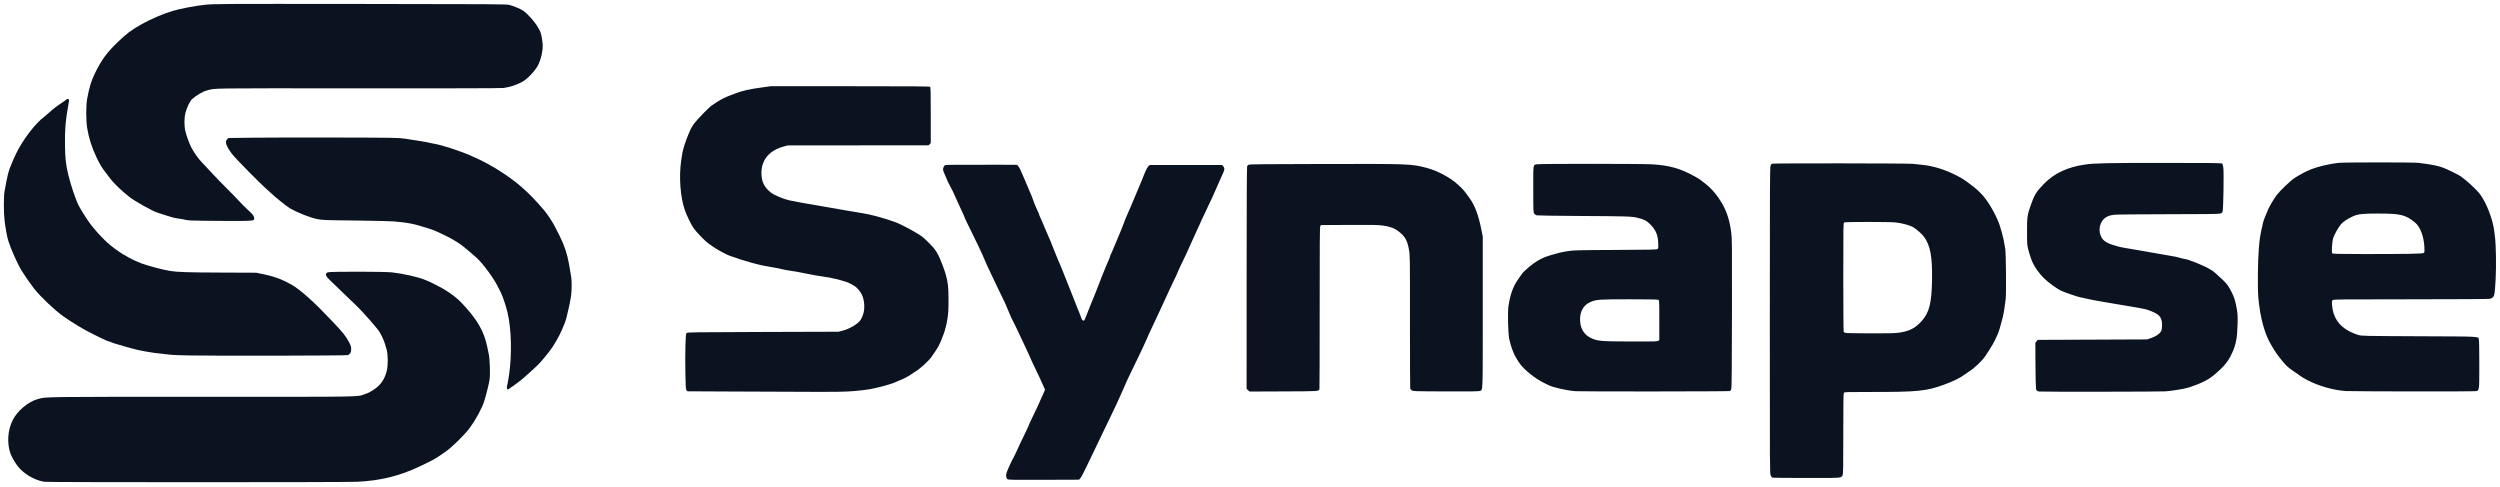
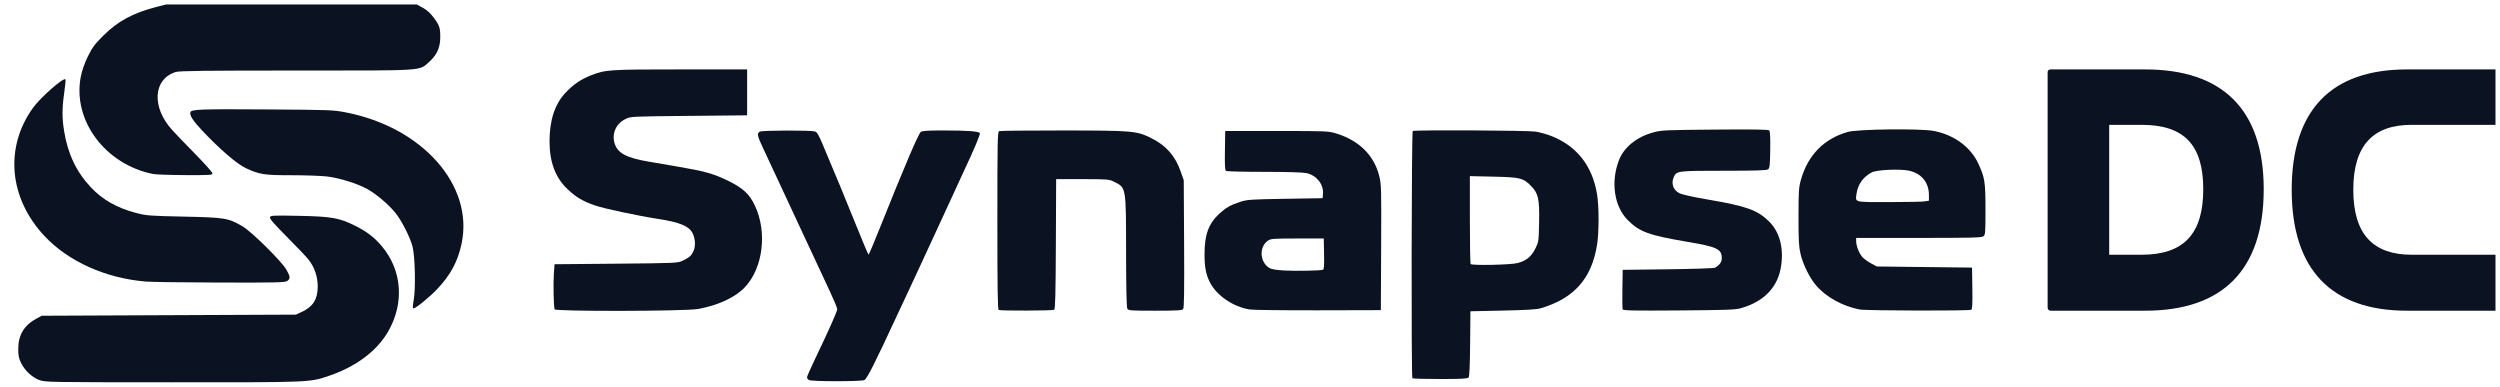
- <svg xmlns="http://www.w3.org/2000/svg" viewBox="174.25 139.25 1301.00 253.00">
-   <path fill="#0B1220" fill-rule="evenodd" d="M197.38 389.98C192.26 389.21 186.52 385.84 183.38 381.75C182.02 379.98 180.18 376.72 179.64 375.14C177.80 369.71 178.27 363.04 180.87 357.86C183.27 353.08 188.91 348.32 193.79 346.97C198.40 345.69 194.51 345.75 279.85 345.75C366.96 345.75 359.72 345.87 364.25 344.31C366.28 343.60 366.53 343.47 369.08 341.79C372.32 339.65 374.42 336.57 375.49 332.39C376.21 329.60 376.21 324.15 375.50 321.35C374.26 316.48 372.56 312.75 370.39 310.15C366.80 305.87 366.00 304.95 363.27 302.00C361.68 300.28 359.93 298.48 359.39 298.00C358.85 297.52 356.56 295.32 354.30 293.12C348.98 287.95 347.38 286.40 345.77 284.89C343.56 282.80 343.27 281.62 344.82 280.96C345.87 280.52 374.00 280.54 378.17 280.99C383.85 281.60 391.89 283.41 395.38 284.87C395.93 285.10 396.82 285.47 397.38 285.70C398.97 286.36 404.50 289.24 406.00 290.20C409.84 292.64 412.28 294.57 414.50 296.90C422.61 305.44 426.22 311.69 427.89 320.12C428.08 321.09 428.41 322.66 428.62 323.62C429.14 325.95 429.41 334.00 429.05 336.62C428.77 338.63 427.52 343.78 426.33 347.75C425.24 351.42 422.01 357.41 418.61 362.05C416.04 365.57 409.01 372.42 405.88 374.47C405.32 374.82 404.14 375.64 403.25 376.28C400.99 377.90 399.83 378.52 393.24 381.70C382.35 386.94 372.20 389.45 359.75 389.98C353.00 390.27 199.33 390.27 197.38 389.98ZM438.31 341.83C437.93 341.68 437.91 340.68 438.26 339.50C438.40 339.02 438.80 336.77 439.14 334.50C440.73 323.98 440.40 310.30 438.36 301.88C437.42 298.01 435.68 292.89 434.71 291.15C434.57 290.89 433.85 289.47 433.12 288.01C430.98 283.73 425.45 276.28 422.26 273.39C420.03 271.36 415.17 267.28 414.17 266.60C411.63 264.85 409.06 263.33 406.63 262.15C400.53 259.18 399.44 258.74 394.75 257.38C393.44 257.00 391.93 256.55 391.38 256.37C389.80 255.87 385.31 255.04 383.25 254.88C382.22 254.80 380.41 254.62 379.24 254.48C378.06 254.34 369.23 254.13 359.61 254.02C342.83 253.83 342.01 253.80 339.38 253.26C335.43 252.44 329.32 250.04 325.16 247.67C323.55 246.75 317.29 241.71 315.02 239.50C314.66 239.16 313.87 238.45 313.25 237.92C310.04 235.16 296.65 221.58 295.07 219.46C291.83 215.14 291.09 212.88 292.54 211.64L293.20 211.07L305.41 210.91C312.13 210.82 331.91 210.79 349.38 210.83C380.48 210.90 381.21 210.91 385.16 211.45C389.72 212.07 397.63 213.40 397.95 213.60C398.07 213.67 398.94 213.85 399.89 214.00C404.47 214.73 414.50 218.04 420.38 220.76C420.93 221.01 422.22 221.60 423.25 222.07C425.38 223.03 430.16 225.61 432.34 226.96C443.15 233.70 449.08 238.86 457.65 248.96C459.05 250.63 461.78 254.74 462.92 256.95C466.95 264.67 468.26 267.80 469.49 272.61C470.11 275.04 470.45 276.82 471.50 283.40C471.83 285.45 471.82 290.40 471.48 292.88C471.08 295.74 470.19 300.05 469.02 304.68C468.26 307.69 465.53 313.82 463.53 317.00C462.97 317.89 462.32 318.96 462.09 319.38C461.12 321.13 455.41 328.12 453.83 329.50C453.31 329.95 451.58 331.53 450.00 333.01C446.29 336.47 443.58 338.61 439.05 341.66C438.82 341.82 438.48 341.89 438.31 341.83ZM272.50 324.22C268.31 324.14 264.37 324.00 263.75 323.91C263.13 323.83 261.27 323.64 259.62 323.49C253.87 322.97 246.30 321.64 242.62 320.51C241.80 320.26 240.17 319.80 239.00 319.49C235.69 318.61 232.15 317.49 231.89 317.23C231.76 317.10 231.40 317.00 231.09 317.00C230.79 317.00 229.21 316.34 227.58 315.53C225.96 314.73 223.89 313.72 223.00 313.29C218.22 310.99 212.22 307.40 207.01 303.72C202.78 300.74 195.22 293.56 192.05 289.51C190.20 287.14 187.37 283.08 185.63 280.30C183.43 276.78 179.94 268.99 178.55 264.50C177.92 262.48 177.12 258.11 176.63 254.01C176.14 249.97 176.13 241.59 176.61 238.88C178.19 229.99 178.70 228.00 180.28 224.53C180.67 223.65 181.00 222.84 181.00 222.73C181.00 222.62 181.74 221.01 182.64 219.15C186.16 211.93 192.62 203.46 197.23 200.05C197.72 199.68 198.91 198.67 199.87 197.79C201.97 195.88 203.63 194.60 206.56 192.66C207.76 191.86 208.81 191.10 208.89 190.98C209.11 190.63 210.00 190.71 210.15 191.09C210.22 191.28 210.09 192.43 209.86 193.65C208.37 201.58 207.94 206.57 208.07 214.62C208.18 221.75 208.46 224.48 209.65 229.62C210.37 232.77 212.19 238.76 213.25 241.50C213.49 242.12 213.99 243.41 214.36 244.38C215.10 246.27 216.46 248.63 219.64 253.50C222.43 257.77 227.62 263.52 231.75 266.93C233.84 268.65 238.65 272.00 239.03 272.00C239.14 272.00 239.65 272.29 240.18 272.65C241.38 273.47 245.60 275.48 247.88 276.32C251.38 277.62 258.82 279.59 262.62 280.23C266.44 280.86 271.86 281.04 289.25 281.10L307.62 281.17L310.75 281.83C315.09 282.74 316.89 283.27 320.38 284.62C321.63 285.11 324.28 286.42 325.88 287.34C330.84 290.23 337.52 296.22 347.40 306.67C352.86 312.45 354.37 314.34 355.95 317.42C356.83 319.15 357.00 319.71 357.00 320.95C357.00 322.60 356.46 323.58 355.28 324.05C354.55 324.35 285.64 324.49 272.50 324.22ZM273.38 253.98C272.00 253.88 270.59 253.68 270.23 253.54C269.88 253.41 268.48 253.16 267.11 252.99C265.42 252.79 263.46 252.29 261.00 251.46C259.01 250.78 256.93 250.12 256.38 249.98C254.06 249.39 244.11 243.82 241.39 241.59C238.90 239.54 238.21 238.95 236.36 237.25C234.48 235.53 232.38 233.24 231.12 231.54C230.85 231.17 230.06 230.14 229.38 229.25C227.21 226.45 226.18 224.73 224.46 221.12C221.96 215.85 220.38 210.83 219.58 205.62C218.98 201.65 218.99 193.90 219.61 190.62C220.74 184.61 221.73 181.35 223.54 177.62C227.03 170.46 229.74 166.73 235.43 161.25C240.25 156.60 242.42 154.98 248.00 151.83C252.51 149.28 259.27 146.38 264.00 144.97C268.07 143.75 276.00 142.24 280.87 141.75C285.79 141.25 287.14 141.24 361.75 141.31C431.76 141.38 437.76 141.42 439.32 141.81C441.31 142.30 445.55 144.07 446.57 144.83C449.20 146.80 452.67 150.72 454.13 153.38C454.50 154.06 455.01 154.96 455.26 155.38C455.73 156.16 456.36 159.20 456.64 162.02C456.94 165.11 455.76 170.45 454.13 173.40C452.46 176.41 448.85 180.21 446.22 181.72C443.41 183.34 439.43 184.66 436.25 185.03C434.88 185.19 407.91 185.26 360.38 185.22C280.96 185.17 286.71 185.09 282.00 186.29C279.88 186.83 276.25 188.94 274.23 190.82C273.09 191.87 271.44 195.26 270.77 197.92C270.07 200.66 270.06 204.77 270.74 207.59C271.51 210.78 273.41 215.66 274.51 217.25C274.74 217.59 275.36 218.55 275.88 219.38C277.02 221.17 278.32 222.74 280.75 225.25C281.75 226.28 283.58 228.25 284.82 229.62C286.05 231.00 289.27 234.32 291.97 237.00C294.67 239.68 297.75 242.86 298.83 244.06C299.90 245.26 301.81 247.17 303.08 248.30C305.72 250.65 306.50 251.67 306.50 252.72C306.50 254.30 306.94 254.25 290.63 254.21C282.52 254.19 274.75 254.09 273.38 253.98Z" />
-   <path fill="#0B1220" fill-rule="evenodd" d="M698.57 388.62C697.80 388.08 697.62 386.81 698.09 385.21C698.44 384.01 701.14 378.15 701.68 377.42C701.80 377.26 702.33 376.17 702.86 375.00C704.34 371.72 705.42 369.42 707.22 365.75C708.83 362.47 710.00 359.89 710.00 359.61C710.00 359.53 711.12 357.16 712.50 354.35C713.88 351.54 715.00 349.14 715.00 349.02C715.00 348.90 715.43 347.92 715.96 346.84C716.49 345.76 717.18 344.23 717.50 343.45L718.08 342.03L717.38 340.45C715.63 336.50 714.91 334.94 713.65 332.38C711.90 328.81 710.70 326.21 709.38 323.12C708.79 321.75 707.80 319.61 707.18 318.38C706.55 317.14 705.57 315.06 704.99 313.75C704.42 312.44 703.60 310.70 703.17 309.88C700.77 305.22 699.99 303.55 698.78 300.51C698.04 298.65 697.03 296.35 696.52 295.38C696.02 294.42 695.00 292.33 694.27 290.75C693.54 289.17 691.90 285.74 690.63 283.12C688.54 278.81 687.07 275.56 685.32 271.38C684.79 270.10 682.66 265.70 677.10 254.37C676.50 253.13 676.00 251.99 676.00 251.84C676.00 251.68 675.61 250.78 675.14 249.84C674.67 248.90 673.89 247.22 673.42 246.12C672.61 244.23 672.18 243.29 670.07 238.76C669.59 237.74 668.78 236.15 668.25 235.23C667.73 234.31 667.16 233.12 666.99 232.59C666.81 232.06 666.29 230.84 665.84 229.88C665.38 228.92 665.00 227.82 665.00 227.43C665.00 226.58 665.59 225.36 666.11 225.17C666.51 225.01 672.30 224.97 691.30 224.99L703.48 225.00L704.09 225.65C704.42 226.01 704.92 226.83 705.20 227.47C707.01 231.53 708.57 235.18 709.35 237.12C709.85 238.36 710.37 239.57 710.50 239.81C710.64 240.05 710.90 240.67 711.09 241.18C712.59 245.32 713.31 247.14 714.09 248.72C714.59 249.73 715.00 250.67 715.00 250.80C715.00 251.06 715.05 251.19 716.73 254.90C717.29 256.15 717.75 257.25 717.75 257.35C717.75 257.45 718.30 258.74 718.97 260.21C720.30 263.14 721.54 266.12 722.62 269.00C723.20 270.55 725.66 276.49 726.51 278.38C726.64 278.65 727.07 279.72 727.47 280.75C728.77 284.08 730.26 287.83 731.00 289.62C732.37 292.95 733.04 294.63 733.74 296.50C734.71 299.09 734.70 299.07 735.88 301.88C736.45 303.25 737.00 304.68 737.09 305.06C737.27 305.80 737.99 306.32 738.44 306.04C738.60 305.94 739.12 304.79 739.59 303.49C740.07 302.19 740.93 300.00 741.50 298.62C743.67 293.43 745.38 289.12 747.62 283.25C748.48 280.98 750.53 276.05 751.53 273.83C751.79 273.25 752.00 272.63 752.00 272.44C752.00 272.25 752.09 271.99 752.21 271.86C752.32 271.73 752.73 270.84 753.12 269.88C754.18 267.27 757.23 260.00 757.67 259.03C757.88 258.57 758.31 257.45 758.64 256.53C759.48 254.15 760.15 252.52 762.72 246.69C763.97 243.84 765.00 241.41 765.00 241.30C765.00 241.18 765.63 239.69 766.40 237.98C767.17 236.27 768.13 233.97 768.54 232.88C768.94 231.78 769.48 230.43 769.72 229.88C769.97 229.32 770.43 228.29 770.75 227.57C771.07 226.85 771.60 226.01 771.94 225.69L772.54 225.12L791.42 225.12L810.29 225.12L810.78 225.72C811.60 226.74 811.60 227.36 810.80 229.18C810.38 230.11 809.51 232.06 808.87 233.50C808.22 234.94 807.21 237.25 806.62 238.62C805.65 240.91 804.37 243.66 801.75 249.12C799.53 253.77 798.75 255.46 798.75 255.63C798.75 255.73 798.02 257.31 797.12 259.16C796.23 261.00 794.84 264.06 794.03 265.94C792.63 269.22 791.33 272.04 788.35 278.15C787.61 279.68 787.00 281.04 787.00 281.16C787.00 281.29 786.50 282.41 785.89 283.66C784.23 287.05 782.56 290.61 781.45 293.12C780.46 295.36 779.95 296.47 777.33 302.00C775.79 305.27 773.49 310.18 772.12 313.12C771.61 314.23 771.04 315.52 770.87 316.00C770.70 316.48 769.75 318.56 768.76 320.62C767.78 322.69 766.51 325.33 765.96 326.50C765.40 327.67 764.06 330.43 762.98 332.62C760.80 337.09 759.60 339.70 759.13 341.00C758.95 341.48 758.01 343.60 757.03 345.71C756.05 347.82 755.25 349.59 755.25 349.64C755.25 349.70 754.06 352.19 752.60 355.19C748.85 362.89 747.69 365.31 746.49 367.88C745.92 369.11 744.71 371.64 743.80 373.50C742.90 375.36 741.06 379.18 739.72 382.00C738.38 384.82 736.95 387.52 736.55 388.00L735.82 388.88L717.47 388.94C701.23 389.00 699.06 388.97 698.57 388.62ZM1096.56 387.83C1096.38 387.76 1096.01 387.27 1095.74 386.73C1095.25 385.77 1095.25 385.04 1095.26 305.97C1095.27 233.36 1095.31 226.12 1095.67 225.41C1095.89 224.98 1096.19 224.54 1096.35 224.44C1096.78 224.16 1167.00 224.22 1169.62 224.51C1170.86 224.64 1173.01 224.87 1174.39 225.00C1180.18 225.57 1186.39 227.48 1192.34 230.52C1195.48 232.13 1196.28 232.64 1200.32 235.70C1205.34 239.48 1208.22 242.95 1211.62 249.25C1213.19 252.17 1214.49 255.09 1215.01 256.88C1215.25 257.70 1215.73 259.33 1216.07 260.50C1216.65 262.44 1217.21 265.14 1217.79 268.75C1218.17 271.14 1218.35 291.60 1218.02 294.79C1217.72 297.68 1216.93 302.67 1216.52 304.25C1215.04 309.93 1214.59 311.43 1213.81 313.25C1212.14 317.14 1210.75 319.60 1207.30 324.70C1205.72 327.03 1201.68 330.88 1199.25 332.37C1198.63 332.75 1197.56 333.49 1196.88 334.01C1194.35 335.92 1191.03 337.56 1185.75 339.50C1176.89 342.76 1171.88 343.26 1148.38 343.23C1135.09 343.22 1134.12 343.25 1133.82 343.66C1133.57 344.01 1133.50 348.38 1133.50 364.94C1133.50 382.93 1133.45 385.87 1133.13 386.50C1132.31 388.08 1133.35 388.00 1114.26 387.98C1104.70 387.97 1096.73 387.90 1096.56 387.83ZM556.17 343.00L531.96 342.88L531.51 342.33C531.12 341.84 531.06 340.90 530.92 333.33C530.83 328.68 530.84 322.21 530.95 318.94C531.11 313.75 531.19 312.96 531.57 312.57C531.99 312.15 534.12 312.12 571.32 312.00L610.62 311.88L612.88 311.29C616.54 310.33 620.75 307.79 622.13 305.70C622.50 305.14 623.07 303.89 623.40 302.92C624.47 299.79 624.13 295.23 622.63 292.26C621.87 290.77 619.93 288.61 618.78 287.98C618.28 287.71 617.37 287.20 616.75 286.85C614.34 285.50 607.22 283.71 601.38 282.99C600.14 282.84 597.49 282.37 595.50 281.96C590.85 280.99 587.17 280.33 584.50 279.97C583.33 279.82 582.10 279.58 581.77 279.46C581.08 279.20 577.00 278.40 574.38 278.01C569.32 277.26 562.75 275.43 553.83 272.29C552.17 271.71 547.29 269.05 545.50 267.75C544.74 267.20 543.67 266.45 543.12 266.08C541.25 264.83 536.56 260.00 535.12 257.84C533.80 255.86 531.79 251.75 530.75 248.90C528.34 242.35 527.49 231.47 528.72 222.89C529.03 220.69 529.33 218.83 529.38 218.74C529.44 218.65 529.66 217.72 529.87 216.67C530.24 214.90 532.51 208.83 533.77 206.25C534.07 205.63 534.91 204.34 535.62 203.38C537.12 201.36 543.19 195.12 544.53 194.23C545.03 193.90 546.21 193.11 547.15 192.47C549.10 191.17 551.77 189.79 553.62 189.13C554.31 188.89 555.83 188.32 557.00 187.86C560.72 186.41 564.06 185.66 571.12 184.70L575.38 184.12L616.67 184.12C650.23 184.12 658.04 184.19 658.30 184.45C658.56 184.71 658.62 187.71 658.62 199.26L658.62 213.74L658.06 214.31L657.49 214.88L620.81 214.90L584.12 214.93L582.12 215.48C574.62 217.52 570.51 222.37 570.50 229.18C570.50 233.73 571.91 236.69 575.38 239.43C577.04 240.75 582.05 242.88 584.88 243.47C588.94 244.32 595.18 245.47 598.00 245.88C599.44 246.09 602.65 246.65 605.12 247.12C607.60 247.59 611.14 248.21 613.00 248.50C614.86 248.79 617.56 249.25 619.00 249.51C620.44 249.78 622.39 250.11 623.33 250.25C627.68 250.92 634.32 252.73 640.25 254.88C642.23 255.59 647.02 258.03 650.75 260.23C653.96 262.12 654.71 262.69 657.26 265.24C660.51 268.49 661.29 269.52 662.71 272.38C663.74 274.46 665.63 279.36 666.32 281.75C667.57 286.05 667.87 288.63 667.86 295.25C667.86 300.68 667.77 302.16 667.28 305.25C666.96 307.24 666.54 309.25 666.35 309.72C666.16 310.18 666.00 310.74 666.00 310.97C666.00 311.19 665.54 312.56 664.98 314.00C662.92 319.27 662.96 319.19 659.10 324.85C657.47 327.23 652.49 331.69 649.99 333.00C649.65 333.18 648.98 333.63 648.50 334.01C647.33 334.92 644.26 336.51 641.98 337.38C640.96 337.77 640.01 338.18 639.86 338.29C639.46 338.58 634.40 340.12 632.25 340.60C631.22 340.84 629.76 341.18 629.00 341.37C626.47 342.01 620.09 342.76 615.08 343.00C610.12 343.24 601.31 343.24 556.17 343.00ZM1235.47 342.99C1234.26 342.79 1234.04 342.61 1233.79 341.55C1233.67 341.04 1233.55 335.44 1233.51 329.11L1233.45 317.59L1234.08 316.86L1234.71 316.12L1263.17 316.00L1291.62 315.88L1293.64 315.19C1296.18 314.33 1298.21 312.94 1298.88 311.62C1299.26 310.85 1299.38 310.13 1299.38 308.38C1299.38 304.41 1298.17 302.93 1293.38 301.04C1291.67 300.37 1289.85 299.89 1287.62 299.52C1285.84 299.23 1283.14 298.77 1281.62 298.51C1280.11 298.24 1277.41 297.79 1275.62 297.50C1268.90 296.44 1261.83 295.13 1259.38 294.50C1258.30 294.23 1257.23 294.00 1257.01 294.00C1256.26 294.00 1248.29 291.28 1246.73 290.49C1244.27 289.25 1240.33 286.36 1237.92 284.03C1235.61 281.80 1233.02 278.18 1231.95 275.71C1231.43 274.49 1231.00 273.37 1231.00 273.22C1231.00 273.07 1230.85 272.60 1230.66 272.16C1230.48 271.73 1230.06 270.31 1229.73 269.00C1229.16 266.78 1229.12 266.19 1229.12 259.75C1229.12 252.03 1229.24 251.24 1231.06 246.00C1232.89 240.73 1233.97 238.98 1237.87 234.97C1243.28 229.40 1250.23 226.15 1259.50 224.85C1264.50 224.15 1270.86 224.02 1300.91 224.03C1323.67 224.03 1330.30 224.10 1330.62 224.34C1330.91 224.55 1331.12 225.27 1331.28 226.64C1331.60 229.28 1331.29 248.07 1330.91 249.25C1330.67 250.00 1330.46 250.17 1329.50 250.42C1328.68 250.63 1321.40 250.72 1302.62 250.73C1287.81 250.75 1275.89 250.86 1274.56 251.00C1271.98 251.27 1270.34 251.94 1269.02 253.27C1266.69 255.60 1266.18 259.80 1267.87 262.80C1269.04 264.88 1271.29 266.13 1276.25 267.46C1278.07 267.95 1279.49 268.20 1288.88 269.77C1291.35 270.18 1294.50 270.74 1295.88 271.01C1297.25 271.28 1299.83 271.72 1301.61 272.00C1305.04 272.52 1307.66 273.07 1309.48 273.65C1310.09 273.84 1310.77 274.00 1310.98 274.00C1312.56 274.00 1321.17 277.44 1323.94 279.17C1324.67 279.63 1325.33 280.00 1325.41 280.00C1325.62 280.00 1328.41 282.44 1330.84 284.75C1333.11 286.91 1333.87 287.95 1335.50 291.10C1336.91 293.83 1337.54 295.87 1338.26 299.95C1338.74 302.66 1338.79 303.63 1338.68 308.20C1338.51 315.18 1337.82 318.68 1335.77 323.09C1333.80 327.34 1331.79 329.83 1327.05 333.89C1323.61 336.83 1320.28 338.55 1313.70 340.77C1311.38 341.55 1305.36 342.58 1301.25 342.91C1298.52 343.12 1236.78 343.20 1235.47 342.99ZM823.75 342.32L822.98 341.62L822.99 283.92C823.00 245.40 823.09 226.05 823.26 225.74C823.40 225.47 823.76 225.13 824.07 224.96C824.50 224.73 833.45 224.64 862.50 224.59C908.43 224.50 908.73 224.51 916.88 226.67C922.30 228.10 928.92 231.64 932.86 235.23C935.74 237.86 936.08 238.25 939.03 242.38C941.87 246.34 943.73 251.39 945.29 259.41L945.88 262.38L945.88 301.62C945.88 344.40 945.96 341.95 944.50 342.68C944.01 342.93 940.15 342.99 926.75 342.94C910.07 342.88 909.61 342.86 908.95 342.38C908.58 342.10 908.21 341.71 908.13 341.52C908.05 341.32 907.99 325.64 907.99 306.68C908.01 272.54 908.00 272.17 907.47 269.16C906.65 264.46 905.51 262.41 902.33 259.86C900.12 258.09 897.72 257.16 894.00 256.64C891.55 256.29 888.94 256.24 876.38 256.30L861.64 256.38L861.32 257.00C861.06 257.50 861.00 265.94 861.01 299.50C861.02 322.54 860.96 341.55 860.89 341.76C860.45 342.88 860.63 342.87 842.07 342.94L824.52 343.01L823.75 342.32ZM994.12 342.83C989.82 342.54 982.30 340.83 980.00 339.62C979.66 339.44 978.64 338.94 977.75 338.52C973.53 336.51 967.69 331.91 965.37 328.75C962.47 324.82 960.81 320.96 959.61 315.38C959.05 312.75 958.80 301.71 959.24 298.68C960.09 292.86 961.55 288.60 963.88 285.21C964.76 283.93 965.76 282.48 966.09 282.00C967.24 280.32 971.78 276.47 974.31 275.02C977.43 273.24 978.86 272.67 983.00 271.55C984.03 271.27 985.33 270.91 985.88 270.76C986.42 270.60 988.28 270.24 990.00 269.96C992.95 269.47 994.36 269.43 1014.81 269.32C1034.42 269.22 1036.54 269.17 1036.91 268.80C1037.26 268.46 1037.30 267.97 1037.18 265.51C1036.97 261.30 1035.87 258.82 1032.90 255.86C1031.07 254.05 1029.93 253.46 1026.56 252.63C1023.35 251.83 1021.70 251.78 994.88 251.63C983.74 251.57 974.30 251.42 973.89 251.31C973.49 251.19 972.94 250.80 972.67 250.44C972.19 249.80 972.17 249.32 972.16 237.76C972.15 224.19 972.01 225.08 974.17 224.74C976.22 224.42 1028.80 224.44 1034.00 224.76C1043.23 225.34 1048.74 226.91 1056.38 231.16C1058.58 232.38 1058.86 232.58 1062.12 235.16C1066.78 238.86 1071.28 245.37 1073.15 251.12C1074.19 254.33 1074.66 256.40 1075.16 260.00C1075.60 263.19 1075.62 265.47 1075.56 302.12C1075.52 329.10 1075.42 341.11 1075.23 341.68C1075.08 342.13 1074.75 342.62 1074.50 342.75C1074.07 342.98 997.47 343.05 994.12 342.83ZM1394.88 342.74C1388.35 342.28 1380.70 340.08 1374.75 336.93C1373.44 336.24 1371.98 335.38 1371.50 335.01C1371.02 334.65 1370.34 334.16 1370.00 333.94C1367.31 332.16 1365.25 330.63 1364.30 329.71C1362.51 327.97 1359.11 323.66 1357.83 321.50C1357.55 321.02 1356.87 319.89 1356.32 319.00C1352.80 313.27 1350.43 304.63 1349.49 294.12C1349.06 289.29 1349.21 274.82 1349.75 268.46C1350.21 262.97 1350.41 261.78 1352.00 254.88C1352.12 254.32 1352.63 252.92 1353.13 251.75C1353.63 250.58 1354.10 249.46 1354.17 249.25C1354.86 247.30 1357.13 243.35 1359.05 240.77C1360.70 238.55 1366.10 233.38 1368.25 231.96C1370.88 230.22 1374.20 228.46 1376.94 227.36C1380.40 225.96 1386.48 224.53 1391.12 224.01C1394.09 223.67 1430.31 223.67 1432.92 224.00C1439.79 224.87 1442.95 225.50 1445.75 226.55C1447.53 227.21 1453.65 230.19 1454.62 230.86C1457.87 233.12 1463.03 237.89 1464.88 240.36C1468.21 244.80 1471.59 253.61 1472.27 259.62C1472.42 261.00 1472.65 262.86 1472.77 263.75C1472.90 264.64 1473.07 268.69 1473.15 272.75C1473.31 280.03 1472.86 289.85 1472.25 292.62C1471.99 293.76 1471.36 294.38 1470.06 294.74C1469.49 294.89 1454.70 294.99 1428.91 295.00C1391.07 295.01 1388.63 295.03 1388.18 295.44C1387.74 295.83 1387.71 296.09 1387.87 298.12C1388.36 304.37 1391.34 308.83 1396.94 311.71C1398.34 312.42 1400.35 313.26 1401.43 313.55C1403.36 314.10 1403.53 314.10 1433.30 314.24C1466.68 314.39 1463.81 314.21 1464.26 316.15C1464.39 316.69 1464.49 322.53 1464.48 329.14C1464.47 343.15 1464.57 342.55 1462.21 342.83C1460.42 343.05 1398.05 342.96 1394.88 342.74ZM1037.19 316.61L1037.75 316.22L1037.75 305.87C1037.75 295.89 1037.73 295.51 1037.27 295.26C1036.95 295.09 1031.76 295.00 1022.17 295.00C1006.24 295.00 1004.99 295.09 1001.88 296.44C997.68 298.25 995.76 302.65 996.77 308.13C997.35 311.25 999.26 313.76 1002.09 315.10C1005.66 316.80 1006.98 316.91 1023.63 316.96C1035.04 317.00 1036.71 316.95 1037.19 316.61ZM1162.39 312.38C1167.93 311.60 1170.96 310.06 1174.32 306.29C1178.23 301.90 1179.46 297.10 1179.68 285.25C1179.92 272.72 1178.75 266.63 1175.25 262.15C1174.11 260.69 1171.11 258.13 1169.61 257.33C1167.88 256.41 1164.07 255.40 1160.88 255.02C1157.89 254.66 1134.65 254.65 1133.98 255.01C1133.51 255.26 1133.50 255.84 1133.50 283.45C1133.51 298.94 1133.59 311.76 1133.70 311.93C1133.80 312.09 1134.17 312.33 1134.51 312.46C1134.86 312.60 1140.31 312.71 1147.39 312.73C1157.18 312.76 1160.20 312.69 1162.39 312.38ZM1428.07 271.34C1434.13 271.21 1435.34 271.13 1435.66 270.80C1435.99 270.47 1436.03 269.97 1435.88 267.52C1435.55 262.06 1433.67 257.21 1431.04 255.06C1426.10 251.00 1423.51 250.38 1411.75 250.38C1403.62 250.38 1401.35 250.63 1398.62 251.87C1396.06 253.03 1393.65 254.63 1392.53 255.90C1391.25 257.35 1389.16 261.05 1388.49 263.03C1387.86 264.91 1387.49 270.51 1387.96 271.08C1388.21 271.37 1390.94 271.43 1404.56 271.46C1413.54 271.47 1424.11 271.41 1428.07 271.34Z" />
+ <svg xmlns="http://www.w3.org/2000/svg" viewBox="39.2 45.0 2232.8 345.6" fill="none">
+   <path d="M74.071 384.32C67.601 381.84 61.301 375.86 57.921 368.97C55.971 365.01 55.481 362.48 55.501 356.5C55.551 343.99 60.851 335.34 72.171 329.29L76.471 327L189.971 326.5L303.471 326L308.471 323.7C318.711 318.98 322.911 312.4 322.961 301C323.001 291.76 319.911 283.01 314.201 276.2C311.801 273.34 303.051 264.18 294.761 255.85C283.471 244.5 279.851 240.26 280.341 238.99C280.941 237.42 283.091 237.32 306.231 237.77C335.231 238.33 342.361 239.59 356.341 246.61C367.171 252.04 373.841 257.19 380.551 265.29C398.311 286.74 400.391 315.68 385.991 340.85C375.941 358.42 357.311 372.41 332.971 380.67C315.651 386.55 317.011 386.5 192.971 386.44C80.561 386.4 79.421 386.38 74.071 384.32Z" fill-rule="evenodd" clip-rule="evenodd" fill="#0B1221" />
+   <path d="M761.721 384.42C760.761 383.86 759.971 382.75 759.971 381.96C759.971 381.17 763.351 373.49 767.471 364.9C779.261 340.34 786.971 323.03 786.971 321.11C786.971 320.13 783.991 312.96 780.361 305.17C764.971 272.18 759.381 260.21 752.971 246.5C749.241 238.52 741.591 222.1 735.971 210C730.351 197.9 723.551 183.33 720.861 177.62C715.461 166.17 715.051 164.06 717.901 162.54C720.051 161.39 762.861 161.25 766.901 162.38C768.831 162.92 770.201 165.12 773.551 173.03C784.921 199.88 794.611 223.33 804.041 246.75C809.741 260.91 814.641 272.5 814.931 272.49C815.231 272.48 819.831 261.57 825.161 248.24C846.881 193.89 859.501 164.32 861.611 162.77C862.871 161.85 868.471 161.5 881.911 161.51C903.611 161.52 913.671 162.29 914.331 164C914.781 165.16 908.921 179.04 899.971 198C897.641 202.95 893.811 211.27 891.471 216.5C889.131 221.73 882.381 236.35 876.481 249C870.581 261.65 863.611 276.73 860.991 282.5C858.371 288.27 854.401 296.82 852.161 301.5C849.931 306.18 844.551 317.65 840.221 327C820.491 369.58 813.511 383.39 811.191 384.45C808.141 385.83 764.111 385.81 761.721 384.42Z" fill-rule="evenodd" clip-rule="evenodd" fill="#0B1221" />
+   <path d="M1300.64 382.83C1299.53 381.73 1299.84 162.7 1300.95 162.01C1302.68 160.94 1403.81 161.44 1410.76 162.55C1414.36 163.12 1420.52 164.84 1424.44 166.36C1447.36 175.26 1461.38 193.04 1465.57 218.5C1467.37 229.48 1467.36 252.58 1465.54 263.78C1460.66 293.85 1445.14 311.35 1415.47 320.27C1411.78 321.38 1402.9 321.93 1381.47 322.39L1352.47 323L1352.2 351.92C1352.03 371.21 1351.57 381.28 1350.83 382.17C1349.97 383.21 1344.47 383.5 1325.51 383.5C1312.2 383.5 1301 383.2 1300.64 382.83ZM1394.51 279.96C1402.28 277.94 1406.78 274.28 1410.47 266.96C1413.4 261.13 1413.48 260.61 1413.8 243.79C1414.22 222.26 1413.13 217.55 1406.16 210.62C1399.44 203.94 1396.75 203.31 1372.72 202.76L1351.97 202.3V241.23C1351.97 262.65 1352.27 280.47 1352.64 280.83C1354.06 282.26 1388.39 281.54 1394.51 279.96Z" fill-rule="evenodd" clip-rule="evenodd" fill="#0B1221" />
+   <path d="M534.521 321.25C533.681 318.52 533.241 298.48 533.841 290L534.471 281L589.471 280.5C643.521 280.01 644.551 279.96 648.971 277.81C654.811 274.96 656.311 273.68 658.321 269.8C660.491 265.59 660.381 259 658.041 253.85C654.961 247.05 646.681 243.52 626.731 240.49C609.731 237.9 578.181 231.17 570.671 228.52C559.311 224.51 553.761 221.21 545.961 213.85C535.321 203.81 530.021 189.75 529.991 171.5C529.971 152.54 534.661 138.11 544.131 127.99C551.141 120.5 557.981 115.8 566.971 112.3C580.091 107.19 582.971 107 646.971 107H706.471V127.5V148L654.471 148.5C602.481 149 602.471 149 597.731 151.34C589.571 155.36 585.611 163.91 587.951 172.48C590.441 181.6 598.181 185.88 618.501 189.35C625.081 190.48 637.221 192.56 645.471 193.98C668.541 197.93 676.481 200.16 688.841 206.14C702.701 212.85 708.511 218.19 713.471 228.75C724.571 252.38 720.701 284.13 704.621 301.38C696.091 310.54 680.331 317.86 662.451 320.98C650.691 323.03 535.151 323.27 534.521 321.25Z" fill-rule="evenodd" clip-rule="evenodd" fill="#0B1221" />
+   <path d="M931.221 321.84C930.231 321.44 929.971 304.54 929.971 242.02C929.971 170.63 930.131 162.65 931.551 162.11C932.421 161.77 957.961 161.52 988.301 161.53C1051.07 161.57 1054.29 161.85 1067.47 168.39C1080.62 174.91 1088.77 184.17 1093.68 198.15L1096.43 206L1096.75 262.84C1096.98 305.14 1096.76 320.04 1095.89 321.09C1094.95 322.23 1090.17 322.5 1070.88 322.5C1048.33 322.5 1046.98 322.4 1046.01 320.57C1045.33 319.31 1044.95 301.47 1044.93 269.82C1044.87 211.63 1045.05 212.68 1034.09 207.28C1029.68 205.1 1028.4 205 1005.97 205H982.471L982.211 262.95C982.011 307.78 981.671 321.07 980.711 321.68C979.381 322.53 933.301 322.68 931.221 321.84Z" fill-rule="evenodd" clip-rule="evenodd" fill="#0B1221" />
+   <path d="M1155.22 321.4C1140.34 318.9 1125.85 309.01 1119.82 297.22C1116.28 290.3 1114.99 283.62 1114.98 272.14C1114.96 254.62 1118.59 244.69 1128.28 235.8C1134.04 230.51 1138.28 228.09 1146.47 225.4C1153.03 223.25 1155.57 223.07 1186.97 222.55L1220.47 222L1220.77 217.82C1221.38 209.46 1214.92 201.51 1205.95 199.59C1202.88 198.93 1187.92 198.49 1168.17 198.48C1150.19 198.48 1134.9 198.11 1134.2 197.66C1133.23 197.04 1132.99 192.7 1133.2 179.43L1133.47 162H1179.47C1224.79 162 1225.58 162.03 1232.97 164.32C1253.08 170.55 1266.34 183.72 1270.97 202.04C1272.89 209.62 1272.97 212.71 1272.73 266L1272.47 322L1216.47 322.14C1185.67 322.21 1158.11 321.88 1155.22 321.4ZM1220.75 285.94C1221.72 285.64 1221.96 282.27 1221.75 271.77L1221.47 258H1197.97C1176.54 258 1174.22 258.17 1171.67 259.9C1163.68 265.31 1164.17 278.65 1172.56 284.15C1174.48 285.41 1178.27 286.1 1185.86 286.56C1195.97 287.18 1218.04 286.78 1220.75 285.94Z" fill-rule="evenodd" clip-rule="evenodd" fill="#0B1221" />
+   <path d="M1488.44 321.27C1488.15 320.53 1488.04 312.29 1488.19 302.96L1488.47 286L1528.97 285.5C1551.25 285.23 1570.14 284.6 1570.97 284.1C1575.07 281.64 1576.97 279.01 1576.97 275.76C1576.97 267.41 1572.95 265.48 1546.24 260.97C1511.61 255.11 1503.3 252.07 1492.82 241.4C1480.83 229.2 1477.67 207.45 1485.09 188.13C1489.51 176.61 1500.83 167.38 1515.49 163.34C1523.08 161.24 1525.77 161.11 1570.84 160.74C1605.38 160.45 1618.52 160.65 1619.34 161.48C1620.11 162.25 1620.39 167.83 1620.23 178.81C1620.02 192.72 1619.75 195.18 1618.29 196.25C1617 197.2 1607.44 197.5 1578.73 197.5C1537.66 197.5 1536.6 197.63 1534.16 202.97C1531.49 208.85 1533.49 214.7 1539.15 217.59C1541.36 218.72 1551.58 221 1563.7 223.07C1598.71 229.04 1608.43 232.44 1618.77 242.39C1628.28 251.53 1632.25 265.33 1630.08 281.67C1627.51 300.96 1615.38 314.02 1594.3 320.19C1589.23 321.67 1581.95 321.94 1538.71 322.26C1497.68 322.56 1488.86 322.38 1488.44 321.27Z" fill-rule="evenodd" clip-rule="evenodd" fill="#0B1221" />
+   <path d="M1700.05 321.41C1684.62 318.39 1670.12 310.34 1661.12 299.82C1655.4 293.13 1649.5 281.17 1647.31 271.85C1645.77 265.29 1645.47 259.8 1645.49 238.5C1645.51 214.96 1645.69 212.39 1647.8 205.04C1654 183.4 1668.36 168.86 1689.47 162.83C1698.24 160.32 1754.19 159.66 1766.16 161.92C1784.23 165.32 1799.16 176.22 1806.02 191C1811.9 203.66 1812.47 207.33 1812.47 232.33C1812.47 253.28 1812.35 254.75 1810.53 256.08C1808.91 257.27 1799.4 257.5 1752.78 257.5H1696.97V260.37C1696.97 264.74 1699.73 271.64 1702.76 274.83C1704.25 276.4 1707.72 278.88 1710.47 280.34L1715.47 283L1757.97 283.5L1800.47 284L1800.74 302.43C1800.95 316.5 1800.72 321.04 1799.74 321.66C1798.03 322.75 1705.67 322.52 1700.05 321.41ZM1758.22 224.86L1761.97 224.24L1761.96 219.12C1761.94 207.92 1755.25 199.81 1744.07 197.42C1736.03 195.71 1715.41 196.64 1710.97 198.93C1703.36 202.85 1698.46 209.67 1697.32 217.94C1696.22 225.96 1694.46 225.5 1726.19 225.49C1741.74 225.48 1756.16 225.2 1758.22 224.86Z" fill-rule="evenodd" clip-rule="evenodd" fill="#0B1221" />
+   <path d="M408.721 312.75C410.561 302.35 409.881 273.41 407.591 265C405.241 256.37 397.871 241.96 392.271 235.03C386.301 227.66 375.421 218.42 367.471 213.97C358.441 208.91 341.951 203.79 330.761 202.56C325.421 201.98 311.231 201.5 299.221 201.5C274.981 201.5 270.821 200.85 258.631 195.11C250.791 191.42 235.421 178.21 220.121 162C211.541 152.91 208.251 147.81 209.271 145.17C210.251 142.61 218.131 142.33 278.471 142.74C333.581 143.1 337.041 143.23 347.971 145.36C416.611 158.73 462.401 210.53 451.481 262.47C448.101 278.54 441.661 290.53 429.541 303.3C422.681 310.53 410.461 320.47 408.401 320.49C407.681 320.5 407.781 318.04 408.721 312.75Z" fill-rule="evenodd" clip-rule="evenodd" fill="#0B1221" />
+   <path d="M169.471 296.47C133.491 293.49 100.181 278.51 78.881 255.75C47.181 221.86 43.171 176.72 68.701 141.27C75.371 132 95.831 114.03 97.651 115.84C97.961 116.15 97.481 121.49 96.581 127.7C94.581 141.62 94.541 150.32 96.451 162.05C99.751 182.44 107.451 198.59 120.421 212.37C130.831 223.43 143.591 230.67 160.551 235.14C169.921 237.61 172.311 237.8 203.471 238.46C240.451 239.25 243.061 239.69 255.911 247.22C263.951 251.93 290.711 278.37 294.981 285.83C298.541 292.03 298.681 293.89 295.751 295.94C293.791 297.31 286.601 297.48 236.001 297.36C204.361 297.28 174.421 296.88 169.471 296.47Z" fill-rule="evenodd" clip-rule="evenodd" fill="#0B1221" />
+   <path d="M176.041 200.41C133.201 192.01 103.741 152.4 111.361 113.45C112.421 108.03 114.671 101.6 117.641 95.5C121.561 87.44 123.641 84.62 131.371 76.91C144.321 63.97 158.031 56.55 178.841 51.21L187.471 49H299.471H411.471L416.901 52C420.581 54.03 423.731 56.9 426.661 60.88C431.871 67.94 432.491 69.92 432.391 79C432.291 87.7 429.171 94.39 422.441 100.32C413.171 108.48 420.561 108 303.971 108C222.861 108 199.561 108.28 196.261 109.28C175.941 115.45 174.361 140.76 193.021 161.17C196.451 164.93 205.951 174.81 214.121 183.13C222.291 191.45 228.971 198.99 228.971 199.88C228.971 201.33 226.451 201.49 204.721 201.39C191.381 201.33 178.471 200.89 176.041 200.41Z" fill-rule="evenodd" clip-rule="evenodd" fill="#0B1221" />
+   <path d="M1867.97 109.5C1867.97 107.833 1868.97 107 1870.97 107H1954.97C2023.97 107 2060.97 142.5 2060.97 214C2060.97 286.5 2023.97 322.5 1954.97 322.5H1870.97C1868.97 322.5 1867.97 321.5 1867.97 319.5V109.5ZM1922.97 156.5V272.5H1951.97C1989.97 272.5 2006.97 253.5 2006.97 214C2006.97 174.5 1989.97 156.5 1951.97 156.5H1922.97Z" fill-rule="evenodd" clip-rule="evenodd" fill="#0B1221" />
+   <path d="M2267.97 107V156.5H2192.97C2158.97 156.5 2140.97 174.5 2140.97 214.5C2140.97 254.5 2158.97 272.5 2192.97 272.5H2267.97V322.5H2188.97C2120.97 322.5 2085.97 285.5 2085.97 214.5C2085.97 143.5 2120.97 107 2188.97 107H2267.97Z" fill-rule="evenodd" clip-rule="evenodd" fill="#0B1221" />
</svg>
